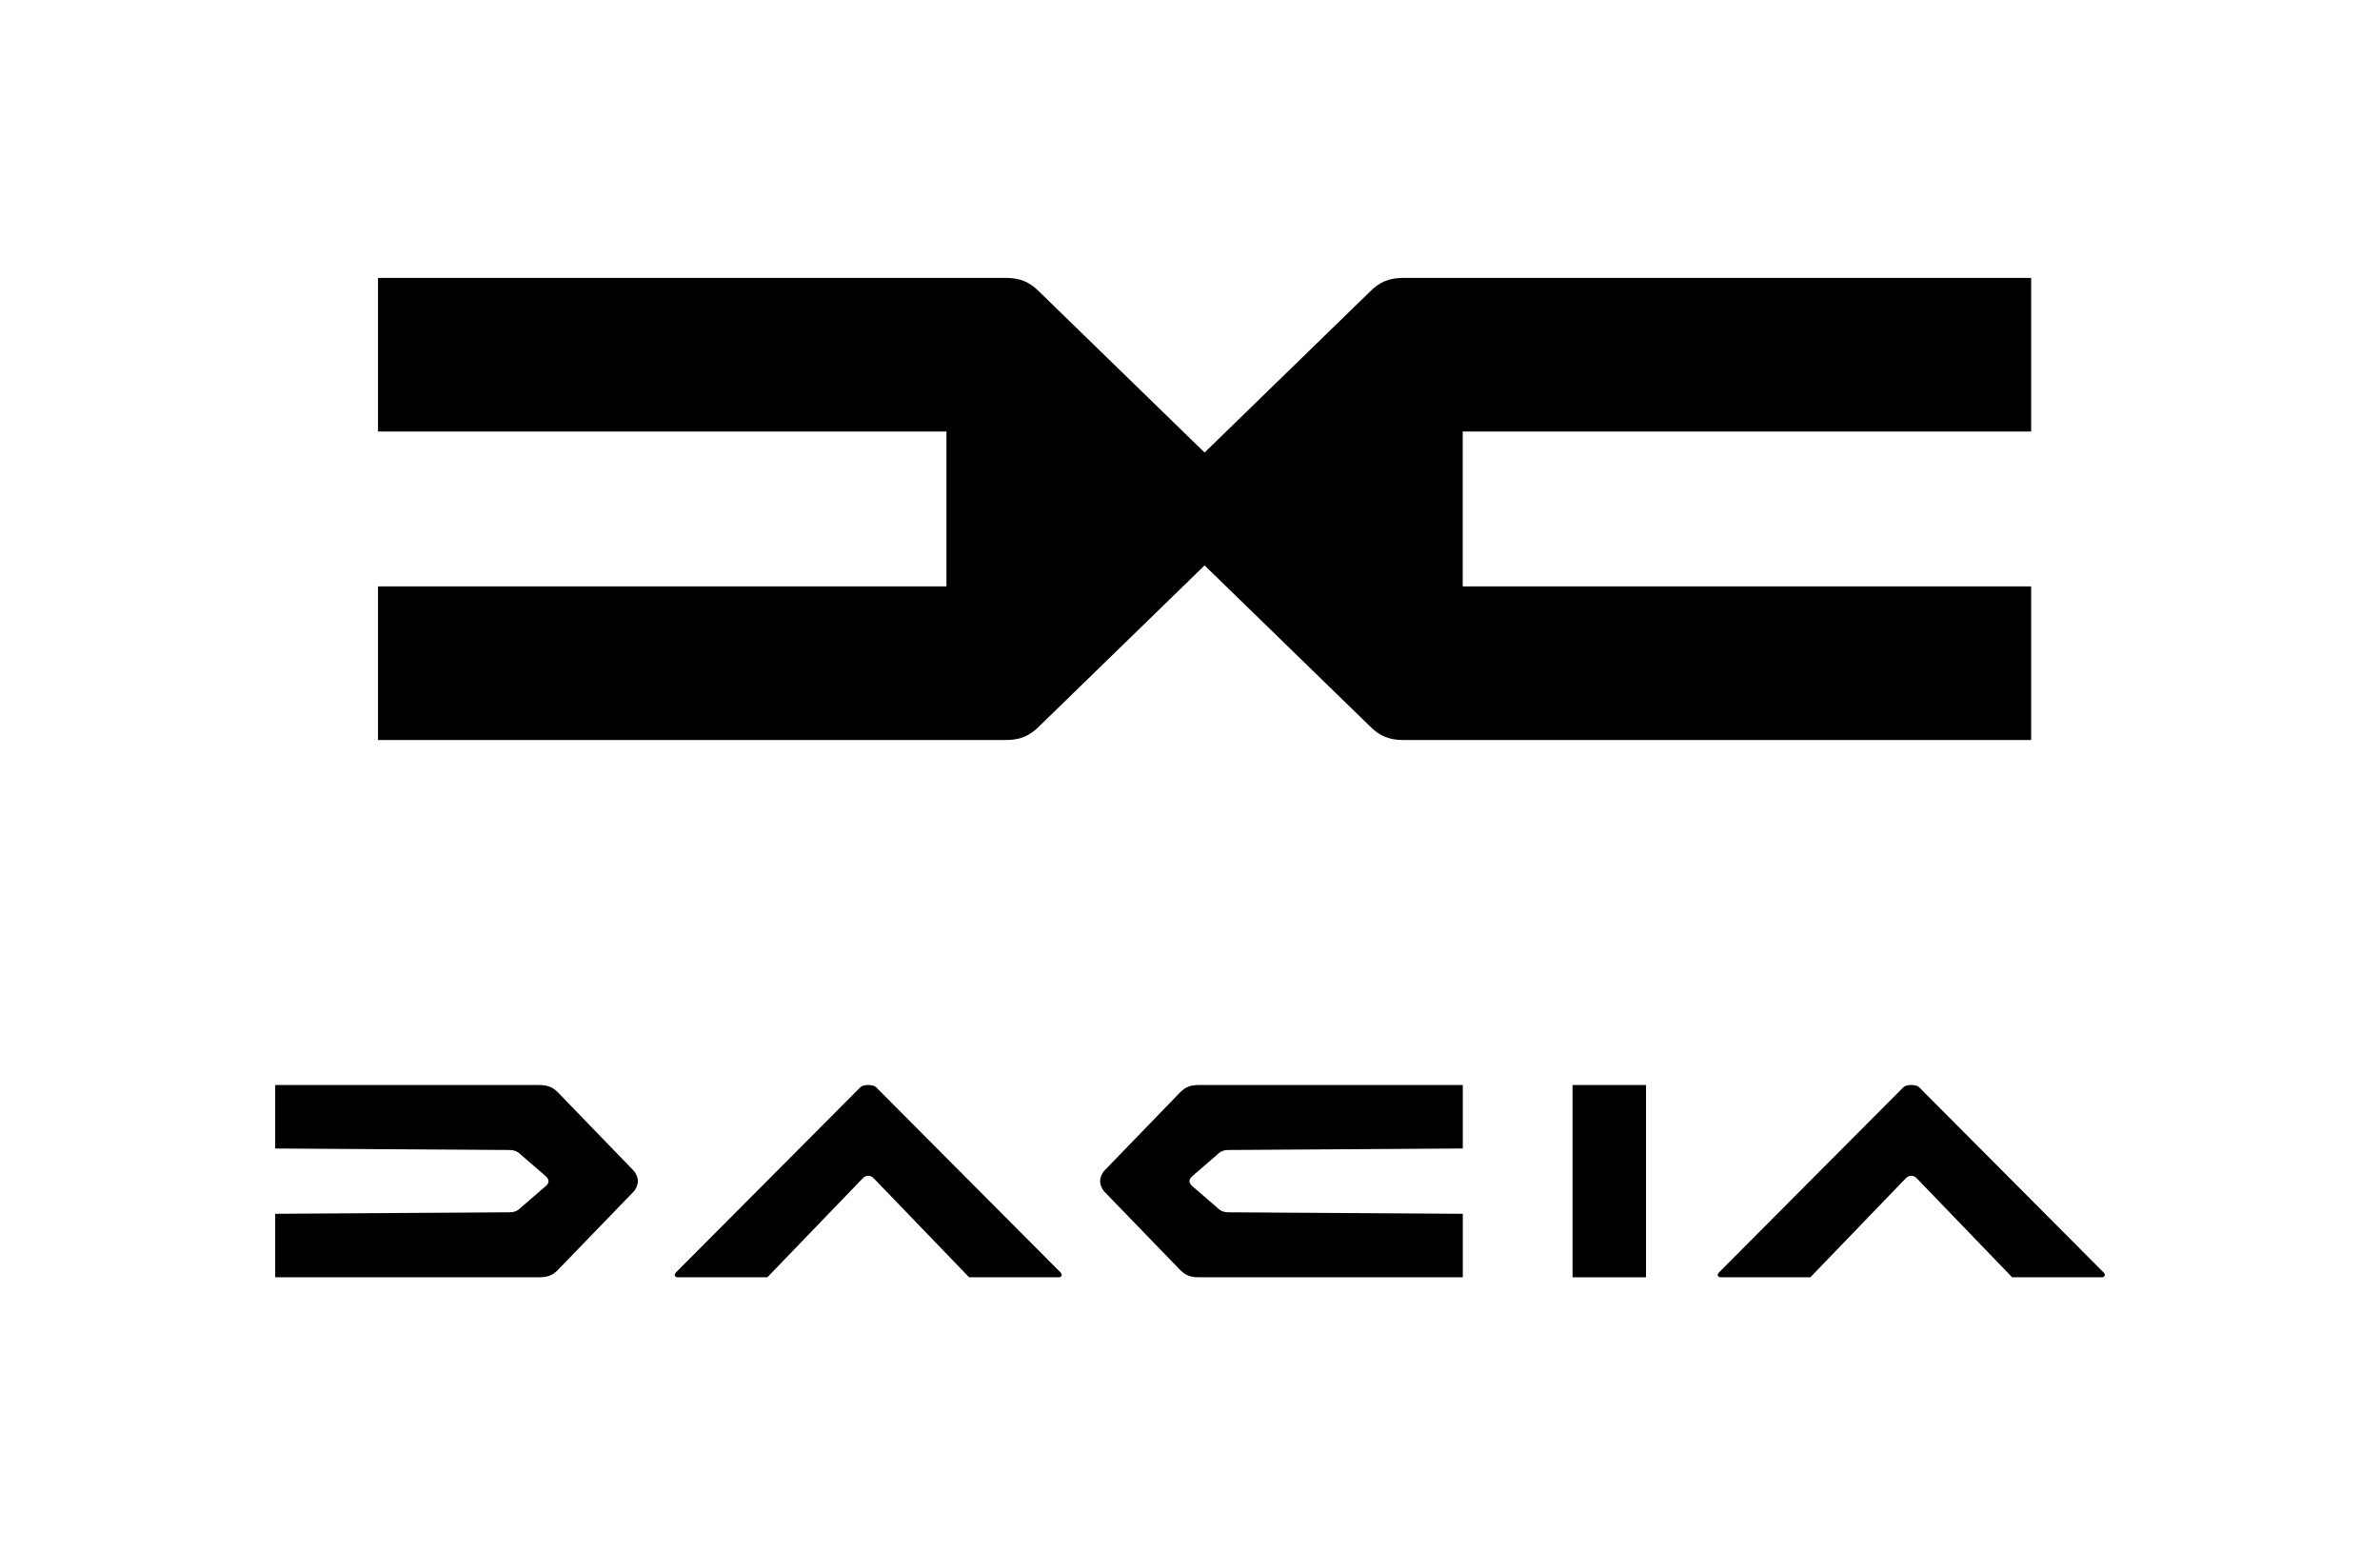
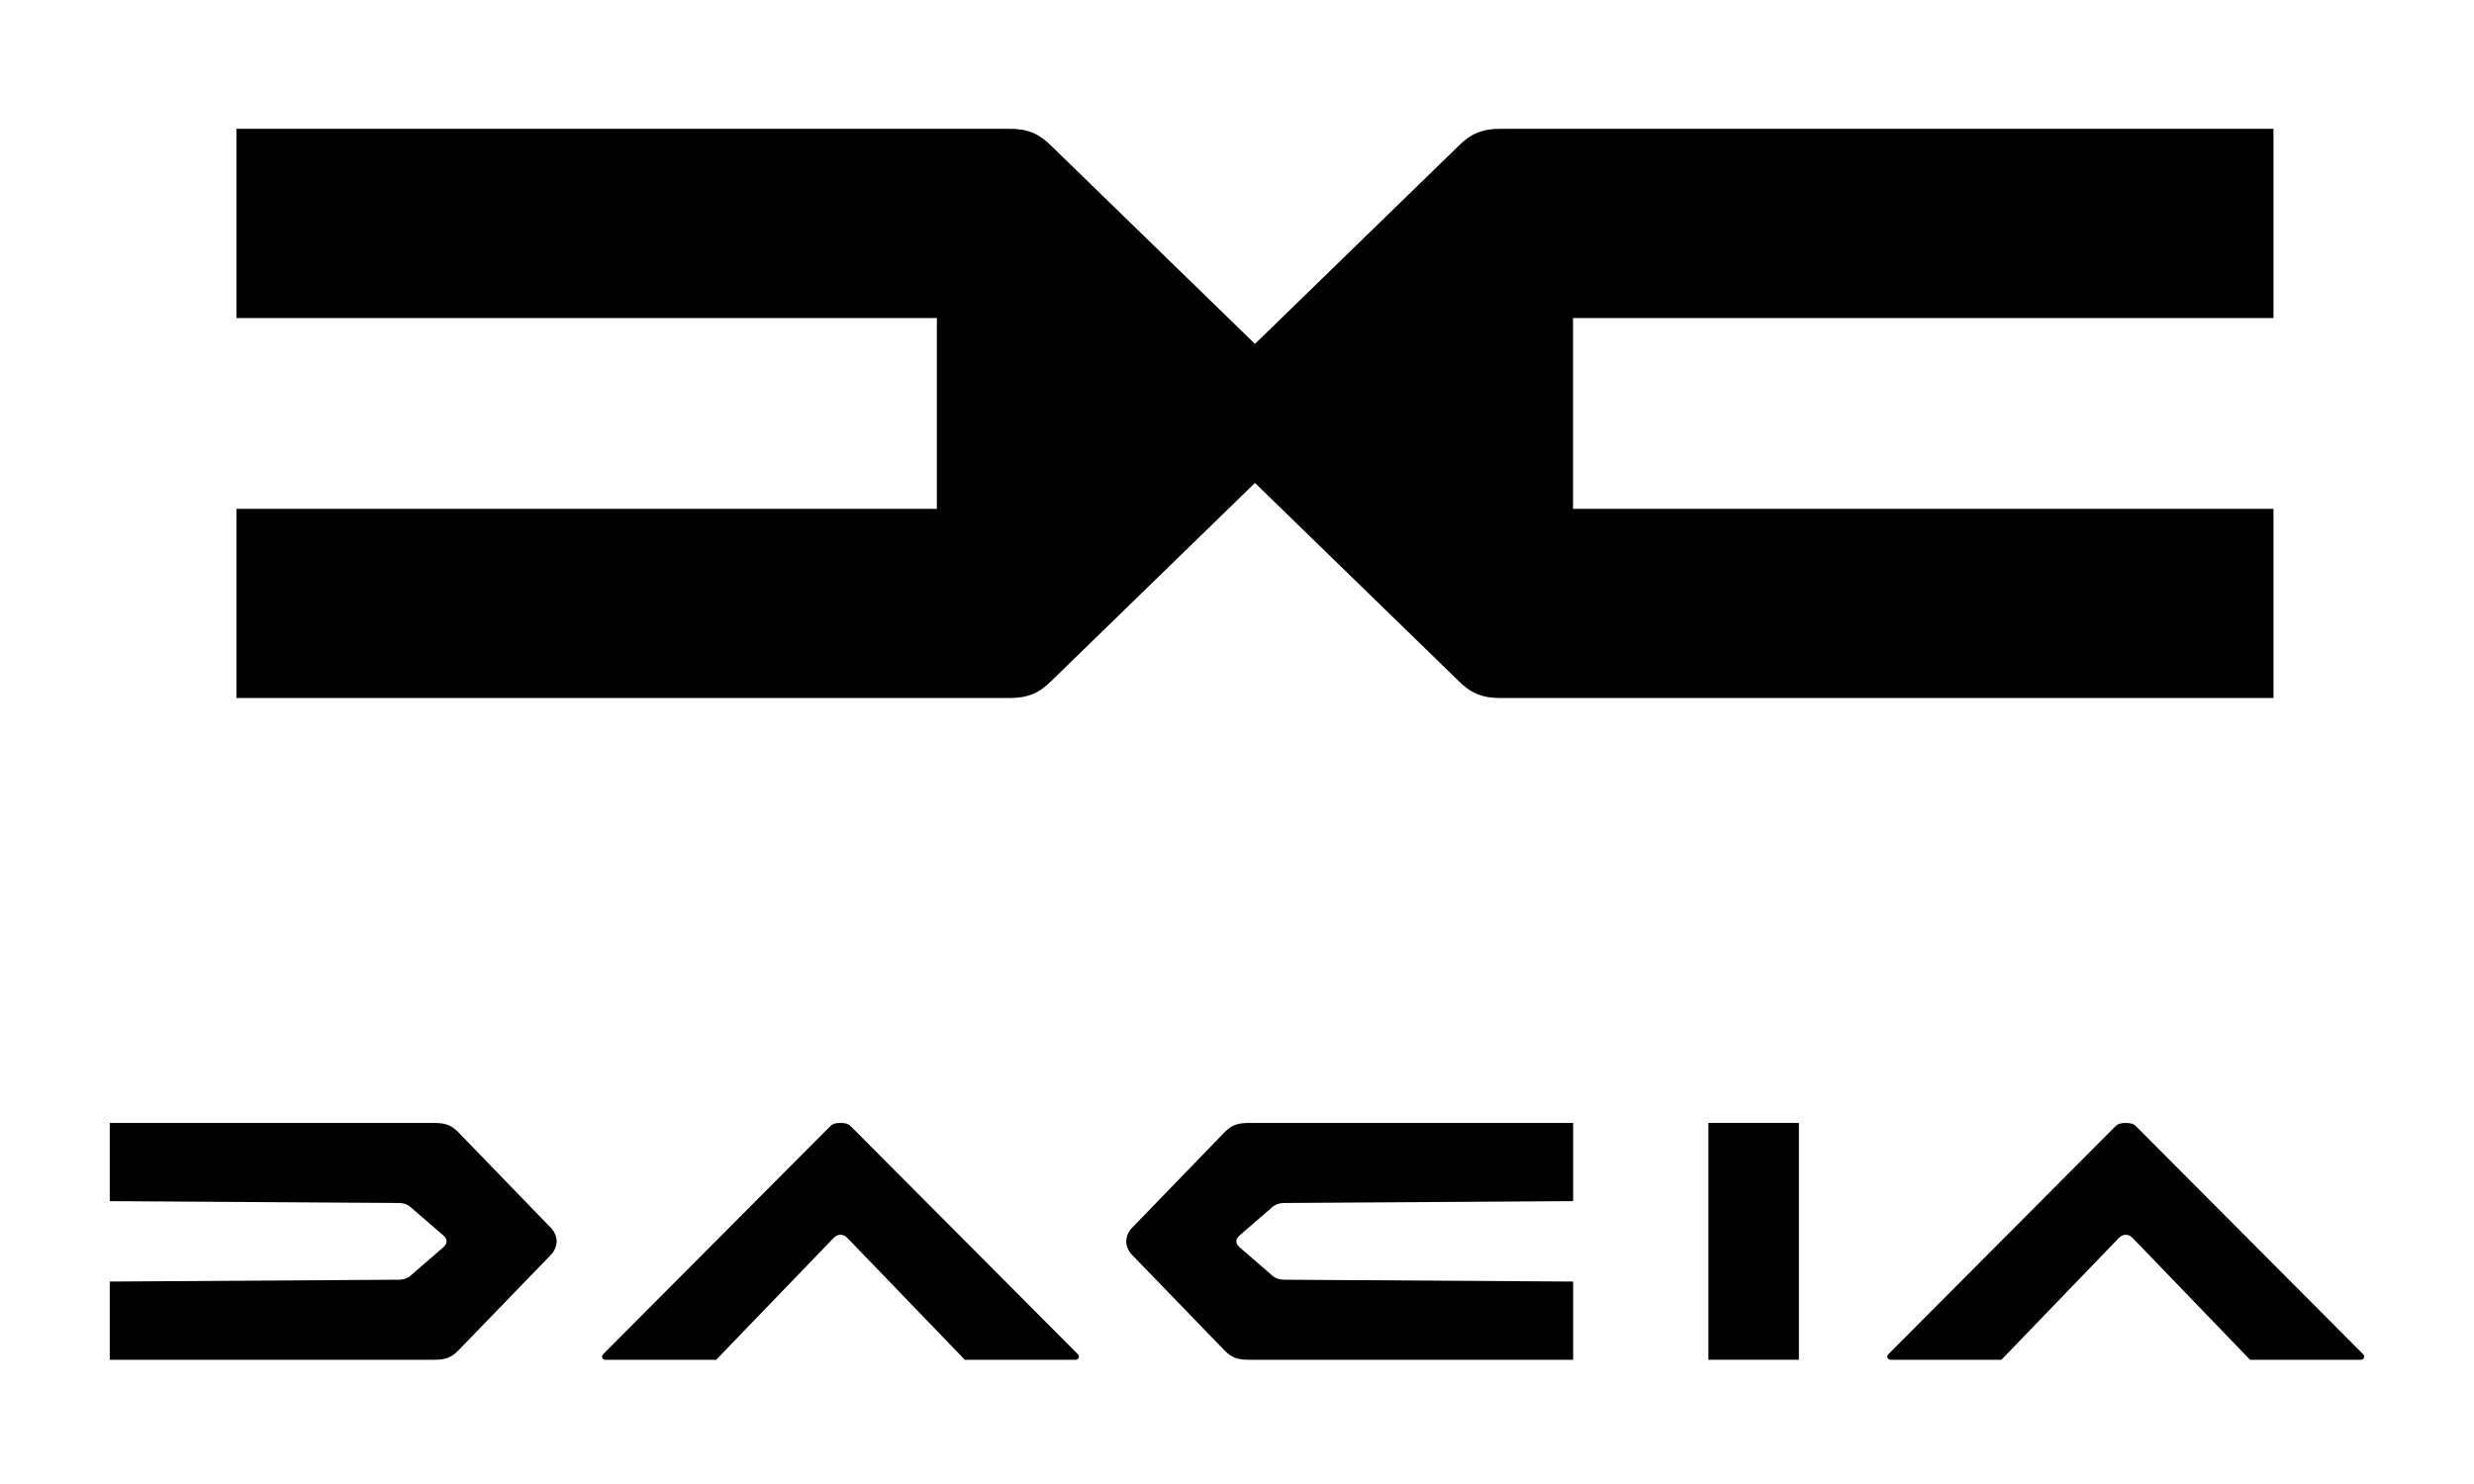
- <svg xmlns="http://www.w3.org/2000/svg" version="1.1" id="Layer_1" x="0px" y="0px" width="300px" height="195.5px" viewBox="0 0 300 195.5" enable-background="new 0 0 300 195.5" xml:space="preserve">
-   <g>
-     <path d="M70.348,137.696c-0.758-0.759-1.342-0.951-2.525-0.951H34.689v8.001l29.447,0.188c0.702,0,1.092,0.163,1.538,0.609   l3.131,2.706c0.229,0.229,0.335,0.375,0.335,0.611s-0.105,0.383-0.335,0.612l-3.131,2.706c-0.446,0.448-0.836,0.609-1.538,0.609   l-29.447,0.188v8.003h33.133c1.184,0,1.768-0.195,2.525-0.953l9.468-9.787c0.357-0.356,0.59-0.915,0.59-1.378   s-0.232-1.019-0.59-1.377L70.348,137.696z" />
-     <path d="M131.008,91.521l20.83-20.262l20.83,20.262c1.236,1.243,2.433,1.746,4.248,1.746h79.111v-19.36h-71.651V54.383h71.651   v-19.36h-79.111c-1.815,0-3.012,0.504-4.248,1.748l-20.83,20.262l-20.83-20.262c-1.236-1.244-2.432-1.748-4.247-1.748H47.647v19.36   h71.651v19.523H47.647v19.36h79.113C128.576,93.267,129.771,92.764,131.008,91.521z" />
-     <path d="M110.463,137.055c-0.205-0.205-0.5-0.31-1.021-0.31s-0.816,0.104-1.021,0.31l-23.245,23.339   c-0.243,0.246-0.134,0.585,0.245,0.585h11.303l11.987-12.438c0.249-0.248,0.437-0.351,0.731-0.351s0.48,0.103,0.731,0.351   l11.986,12.438h11.302c0.379,0,0.489-0.339,0.245-0.585L110.463,137.055z" />
-     <path d="M148.728,137.696l-9.469,9.787c-0.355,0.358-0.59,0.914-0.59,1.377s0.234,1.021,0.59,1.378l9.469,9.787   c0.759,0.758,1.343,0.953,2.525,0.953h33.133v-8.003l-29.444-0.188c-0.705,0-1.094-0.161-1.541-0.609l-3.131-2.706   c-0.229-0.229-0.334-0.376-0.334-0.612s0.104-0.383,0.334-0.611l3.131-2.706c0.447-0.446,0.836-0.609,1.541-0.609l29.444-0.188   v-8.001h-33.133C150.07,136.745,149.486,136.938,148.728,137.696z" />
-     <path d="M265.182,160.394l-23.246-23.339c-0.204-0.205-0.499-0.31-1.021-0.31c-0.521,0-0.816,0.104-1.021,0.31l-23.245,23.339   c-0.244,0.246-0.133,0.585,0.246,0.585h11.301l11.988-12.438c0.249-0.248,0.436-0.351,0.73-0.351c0.296,0,0.481,0.103,0.73,0.351   l11.988,12.438h11.301C265.314,160.979,265.425,160.64,265.182,160.394z" />
-     <rect x="198.22" y="136.745" width="9.261" height="24.233" />
-   </g>
+ <svg xmlns="http://www.w3.org/2000/svg" id="Layer_1" version="1.1" viewBox="0 0 253.079 151.815">
+   <path d="M46.887,115.854c-.758-.759-1.342-.951-2.525-.951H11.229v8.001l29.447.188c.702,0,1.092.163,1.538.609l3.131,2.706c.229.229.335.375.335.611s-.105.383-.335.612l-3.131,2.706c-.446.448-.836.609-1.538.609l-29.447.188v8.003h33.133c1.184,0,1.767-.195,2.525-.953l9.468-9.787c.358-.357.59-.915.59-1.378s-.232-1.019-.59-1.377l-9.468-9.787Z" />
+   <path d="M107.547,69.678l20.83-20.262,20.83,20.262c1.236,1.243,2.433,1.746,4.248,1.746h79.111v-19.36h-71.651v-19.524h71.651V13.18h-79.111c-1.815,0-3.012.504-4.248,1.748l-20.83,20.262-20.83-20.262c-1.236-1.244-2.432-1.748-4.247-1.748H24.187v19.36h71.651v19.524H24.187v19.36h79.113c1.815,0,3.011-.503,4.247-1.746Z" />
+   <path d="M87.002,115.212c-.205-.205-.5-.31-1.022-.31s-.816.104-1.021.31l-23.245,23.339c-.243.246-.134.585.245.585h11.303l11.987-12.438c.249-.248.437-.351.731-.351s.48.103.731.351l11.986,12.438h11.302c.379,0,.489-.339.245-.585l-23.243-23.339Z" />
+   <path d="M125.267,115.854l-9.469,9.787c-.355.358-.59.914-.59,1.377s.234,1.021.59,1.378l9.469,9.787c.759.758,1.343.953,2.525.953h33.133v-8.003l-29.444-.188c-.705,0-1.094-.161-1.541-.609l-3.131-2.706c-.229-.229-.334-.376-.334-.612s.105-.383.334-.611l3.131-2.706c.447-.446.836-.609,1.541-.609l29.444-.188v-8.001h-33.133c-1.183,0-1.767.192-2.525.951Z" />
+   <path d="M241.721,138.551l-23.246-23.339c-.204-.205-.499-.31-1.02-.31s-.816.104-1.021.31l-23.245,23.339c-.244.246-.133.585.246.585h11.301l11.988-12.438c.249-.248.435-.351.73-.351s.481.103.73.351l11.988,12.438h11.301c.38,0,.49-.339.247-.585Z" />
+   <rect x="174.759" y="114.902" width="9.261" height="24.233" />
</svg>
